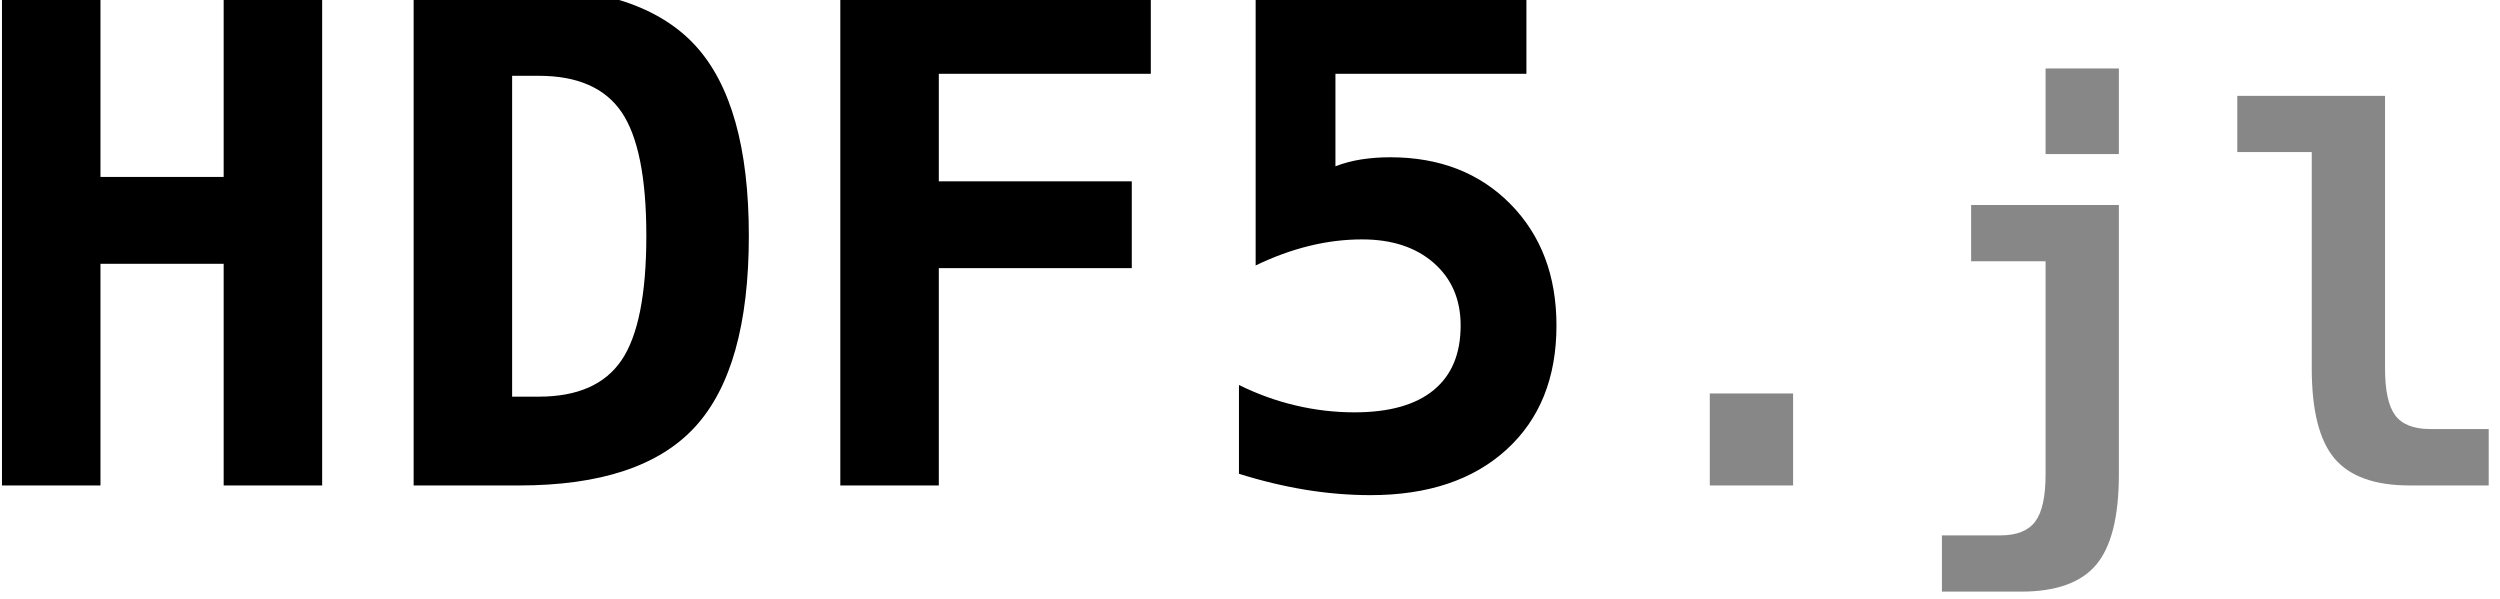
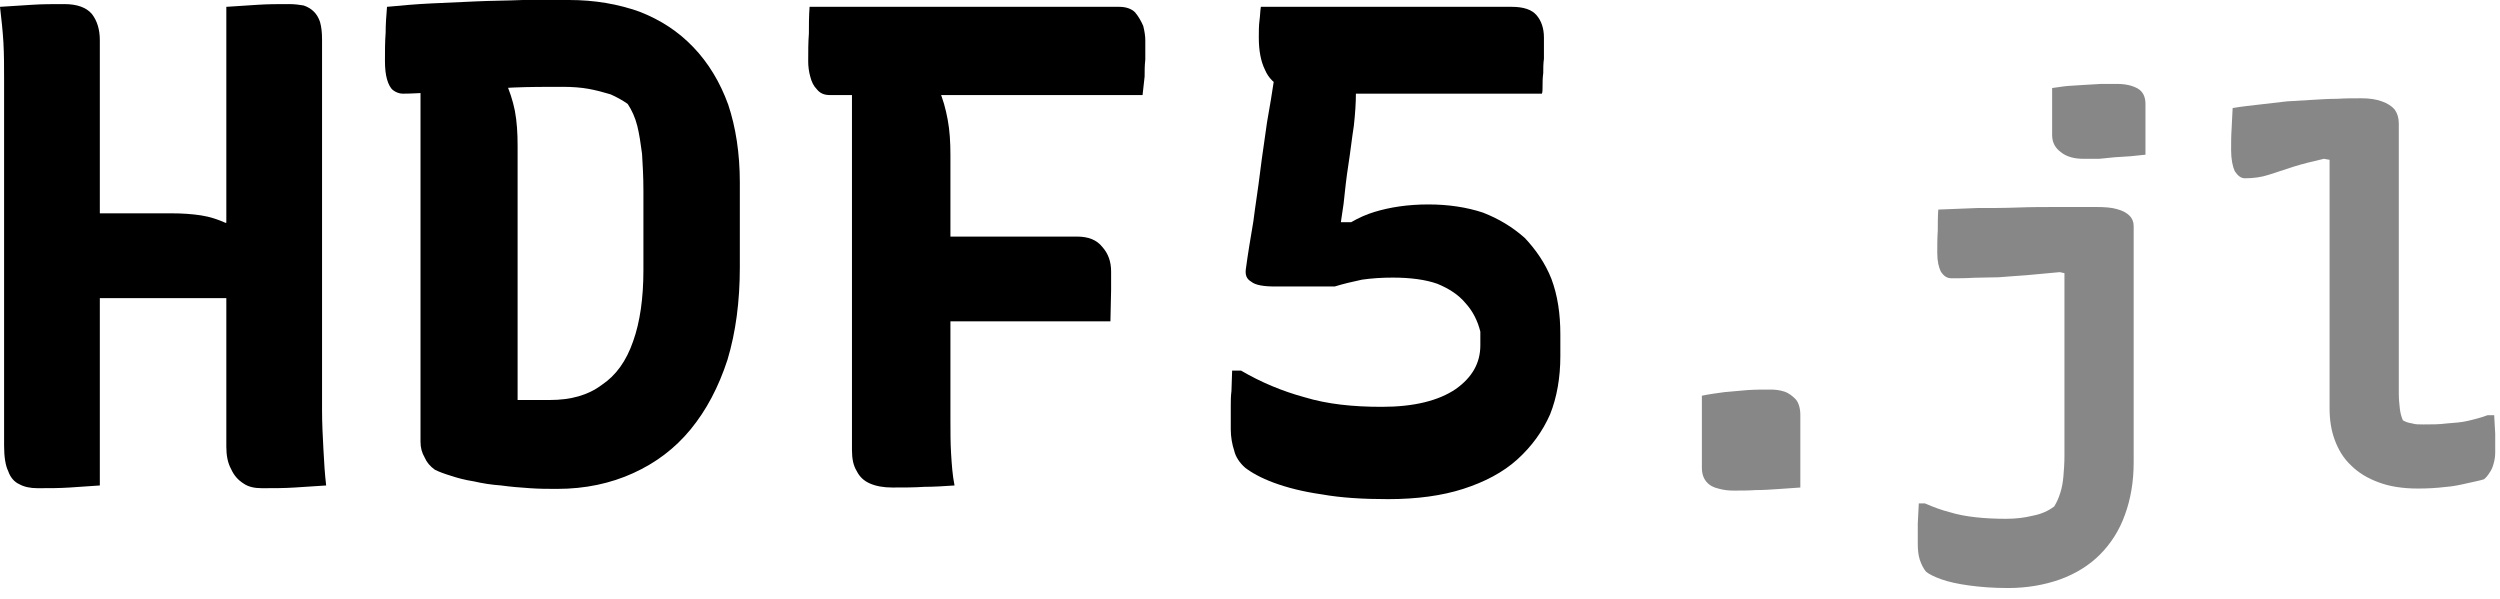
<svg xmlns="http://www.w3.org/2000/svg" width="100%" height="100%" viewBox="0 0 234 56" version="1.1" xml:space="preserve" style="fill-rule:evenodd;clip-rule:evenodd;stroke-linejoin:round;stroke-miterlimit:2;">
  <g transform="matrix(1,0,0,1,-283.224,-272.48)">
    <g transform="matrix(1,0,0,1,110.991,75.1416)">
-       <text x="168.137px" y="242.778px" style="font-family:'RecMono-SemiCasualBold', 'Rec Mono SemiCasual', monospace;font-weight:700;font-size:64px;">HDF5</text>
-       <text x="321.737px" y="242.778px" style="font-family:'RecMono-SemiCasualBold', 'Rec Mono SemiCasual', monospace;font-weight:700;font-size:48px;fill:rgb(135,135,135);">.jl</text>
+       <g transform="matrix(64,0,0,64,168.137,242.778)">
+         <path d="M0.064,-0.7C0.081,-0.701 0.096,-0.702 0.111,-0.703C0.126,-0.704 0.141,-0.704 0.158,-0.704C0.177,-0.704 0.19,-0.699 0.198,-0.69C0.206,-0.68 0.21,-0.667 0.21,-0.651L0.21,0C0.195,0.001 0.18,0.002 0.166,0.003C0.151,0.004 0.136,0.004 0.119,0.004C0.108,0.004 0.099,0.002 0.092,-0.002C0.085,-0.005 0.079,-0.012 0.076,-0.021C0.072,-0.029 0.07,-0.042 0.07,-0.058L0.07,-0.592C0.07,-0.611 0.07,-0.63 0.069,-0.648C0.068,-0.665 0.066,-0.683 0.064,-0.7ZM0.077,-0.398L0.315,-0.398C0.33,-0.398 0.345,-0.397 0.358,-0.395C0.371,-0.393 0.383,-0.389 0.394,-0.384L0.428,-0.396L0.442,-0.274L0.109,-0.274C0.102,-0.274 0.097,-0.275 0.093,-0.278C0.089,-0.28 0.086,-0.283 0.084,-0.289C0.081,-0.294 0.08,-0.3 0.079,-0.307C0.078,-0.314 0.077,-0.322 0.077,-0.331L0.077,-0.398ZM0.541,0C0.525,0.001 0.51,0.002 0.495,0.003C0.48,0.004 0.464,0.004 0.447,0.004C0.436,0.004 0.427,0.002 0.42,-0.003C0.412,-0.008 0.406,-0.015 0.402,-0.024C0.397,-0.033 0.395,-0.044 0.395,-0.057L0.395,-0.7C0.411,-0.701 0.426,-0.702 0.441,-0.703C0.456,-0.704 0.471,-0.704 0.487,-0.704C0.495,-0.704 0.502,-0.703 0.508,-0.702C0.514,-0.7 0.519,-0.697 0.523,-0.693C0.527,-0.689 0.53,-0.684 0.532,-0.678C0.534,-0.671 0.535,-0.663 0.535,-0.652L0.535,-0.11C0.535,-0.091 0.536,-0.072 0.537,-0.053C0.538,-0.034 0.539,-0.017 0.541,0Z" style="fill-rule:nonzero;" />
+       </g>
+       <g transform="matrix(64,0,0,64,206.537,242.778)">
+         <path d="M0.546,-0.319C0.546,-0.269 0.54,-0.224 0.528,-0.184C0.515,-0.144 0.497,-0.11 0.474,-0.082C0.451,-0.054 0.423,-0.033 0.39,-0.018C0.357,-0.003 0.32,0.005 0.279,0.005C0.266,0.005 0.253,0.005 0.239,0.004C0.225,0.003 0.211,0.002 0.197,0C0.183,-0.001 0.17,-0.003 0.157,-0.006C0.144,-0.008 0.133,-0.011 0.124,-0.014C0.114,-0.017 0.106,-0.02 0.1,-0.023C0.093,-0.028 0.088,-0.034 0.085,-0.041C0.081,-0.048 0.079,-0.055 0.079,-0.064L0.079,-0.617L0.213,-0.617L0.203,-0.591C0.209,-0.578 0.214,-0.563 0.217,-0.548C0.22,-0.532 0.221,-0.515 0.221,-0.497L0.221,-0.125L0.268,-0.125C0.299,-0.125 0.324,-0.132 0.344,-0.147C0.365,-0.161 0.38,-0.182 0.39,-0.211C0.4,-0.239 0.405,-0.274 0.405,-0.315L0.405,-0.431C0.405,-0.451 0.404,-0.469 0.403,-0.485C0.401,-0.5 0.399,-0.514 0.396,-0.526C0.393,-0.538 0.388,-0.549 0.382,-0.558C0.375,-0.563 0.366,-0.568 0.357,-0.572C0.347,-0.575 0.336,-0.578 0.325,-0.58C0.314,-0.582 0.301,-0.583 0.287,-0.583C0.262,-0.583 0.238,-0.583 0.215,-0.582C0.192,-0.581 0.171,-0.579 0.152,-0.578C0.132,-0.577 0.114,-0.576 0.098,-0.575C0.081,-0.574 0.066,-0.573 0.053,-0.573C0.048,-0.573 0.043,-0.575 0.039,-0.578C0.035,-0.581 0.032,-0.587 0.03,-0.594C0.028,-0.601 0.027,-0.61 0.027,-0.621C0.027,-0.635 0.027,-0.649 0.028,-0.662C0.028,-0.675 0.029,-0.687 0.03,-0.7C0.051,-0.702 0.073,-0.704 0.095,-0.705C0.116,-0.706 0.138,-0.707 0.161,-0.708C0.183,-0.709 0.205,-0.709 0.229,-0.71C0.252,-0.71 0.274,-0.71 0.296,-0.71C0.334,-0.71 0.368,-0.704 0.399,-0.693C0.43,-0.681 0.456,-0.664 0.478,-0.641C0.5,-0.618 0.517,-0.59 0.529,-0.557C0.54,-0.524 0.546,-0.486 0.546,-0.443L0.546,-0.319Z" style="fill-rule:nonzero;" />
+       </g>
+       <g transform="matrix(64,0,0,64,244.937,242.778)">
+         <path d="M0.26,0C0.245,0.001 0.23,0.002 0.216,0.002C0.201,0.003 0.186,0.003 0.169,0.003C0.156,0.003 0.145,0.001 0.136,-0.003C0.127,-0.007 0.121,-0.013 0.117,-0.021C0.112,-0.029 0.11,-0.039 0.11,-0.052L0.11,-0.608L0.247,-0.608L0.237,-0.579C0.243,-0.566 0.247,-0.551 0.25,-0.535C0.253,-0.519 0.254,-0.502 0.254,-0.483L0.254,-0.096C0.254,-0.079 0.254,-0.062 0.255,-0.046C0.256,-0.03 0.257,-0.015 0.26,0ZM0.048,-0.7L0.501,-0.7C0.511,-0.7 0.519,-0.697 0.524,-0.692C0.529,-0.686 0.533,-0.679 0.536,-0.672C0.538,-0.664 0.539,-0.657 0.539,-0.651C0.539,-0.641 0.539,-0.632 0.539,-0.623C0.538,-0.614 0.538,-0.606 0.538,-0.598C0.537,-0.589 0.536,-0.58 0.535,-0.571L0.077,-0.571C0.069,-0.571 0.063,-0.574 0.059,-0.579C0.054,-0.584 0.051,-0.59 0.049,-0.598C0.047,-0.605 0.046,-0.613 0.046,-0.62C0.046,-0.635 0.046,-0.648 0.047,-0.661C0.047,-0.673 0.047,-0.686 0.048,-0.7ZM0.193,-0.364L0.439,-0.364C0.456,-0.364 0.468,-0.359 0.476,-0.349C0.485,-0.339 0.489,-0.327 0.489,-0.313L0.489,-0.286L0.488,-0.24L0.193,-0.24L0.193,-0.364Z" style="fill-rule:nonzero;" />
+       </g>
+       <g transform="matrix(64,0,0,64,283.337,242.778)">
+         <path d="M0.108,-0.7L0.475,-0.7C0.492,-0.7 0.504,-0.696 0.511,-0.688C0.518,-0.68 0.522,-0.669 0.522,-0.655L0.522,-0.643C0.522,-0.637 0.522,-0.63 0.522,-0.624C0.521,-0.617 0.521,-0.61 0.521,-0.603C0.52,-0.596 0.52,-0.589 0.52,-0.584C0.52,-0.579 0.52,-0.575 0.519,-0.573L0.185,-0.573C0.167,-0.573 0.152,-0.576 0.14,-0.582C0.128,-0.587 0.119,-0.596 0.114,-0.608C0.108,-0.62 0.105,-0.636 0.105,-0.655C0.105,-0.664 0.105,-0.672 0.106,-0.68C0.107,-0.687 0.107,-0.694 0.108,-0.7ZM0.138,-0.657L0.25,-0.657L0.242,-0.608C0.245,-0.597 0.247,-0.586 0.247,-0.573C0.247,-0.56 0.246,-0.544 0.244,-0.526C0.241,-0.507 0.239,-0.488 0.236,-0.469C0.233,-0.45 0.231,-0.431 0.229,-0.412C0.226,-0.393 0.224,-0.376 0.221,-0.36L0.198,-0.385L0.265,-0.385L0.208,-0.362C0.229,-0.38 0.251,-0.393 0.274,-0.4C0.297,-0.407 0.323,-0.411 0.353,-0.411C0.382,-0.411 0.409,-0.407 0.433,-0.399C0.456,-0.39 0.476,-0.378 0.494,-0.362C0.51,-0.345 0.524,-0.325 0.533,-0.302C0.542,-0.278 0.546,-0.251 0.546,-0.221L0.546,-0.189C0.546,-0.158 0.541,-0.129 0.531,-0.104C0.52,-0.079 0.504,-0.057 0.483,-0.038C0.462,-0.019 0.435,-0.005 0.404,0.005C0.373,0.015 0.336,0.02 0.294,0.02C0.257,0.02 0.225,0.018 0.197,0.013C0.169,0.009 0.146,0.003 0.127,-0.004C0.108,-0.011 0.094,-0.019 0.085,-0.026C0.077,-0.033 0.071,-0.042 0.069,-0.051C0.066,-0.06 0.064,-0.071 0.064,-0.082L0.064,-0.116C0.064,-0.123 0.064,-0.131 0.065,-0.138L0.066,-0.168L0.079,-0.168C0.108,-0.151 0.139,-0.138 0.172,-0.129C0.205,-0.119 0.242,-0.115 0.285,-0.115C0.332,-0.115 0.368,-0.124 0.393,-0.141C0.417,-0.158 0.429,-0.179 0.429,-0.205L0.429,-0.225C0.425,-0.241 0.418,-0.255 0.407,-0.267C0.397,-0.279 0.383,-0.288 0.366,-0.295C0.349,-0.301 0.327,-0.304 0.301,-0.304C0.285,-0.304 0.27,-0.303 0.256,-0.301C0.242,-0.298 0.229,-0.295 0.216,-0.291L0.129,-0.291C0.112,-0.291 0.1,-0.293 0.094,-0.298C0.087,-0.302 0.085,-0.308 0.086,-0.316C0.089,-0.339 0.093,-0.362 0.097,-0.386C0.1,-0.41 0.104,-0.434 0.107,-0.459C0.11,-0.484 0.114,-0.508 0.117,-0.531C0.121,-0.554 0.125,-0.577 0.128,-0.598C0.131,-0.619 0.134,-0.639 0.138,-0.657Z" style="fill-rule:nonzero;" />
+       </g>
+       <g transform="matrix(48,0,0,48,321.737,242.778)">
+         <path d="M0.396,0.004C0.382,0.005 0.368,0.006 0.353,0.007C0.338,0.008 0.324,0.009 0.309,0.009C0.294,0.01 0.28,0.01 0.266,0.01C0.256,0.01 0.246,0.009 0.236,0.006C0.227,0.004 0.219,0 0.213,-0.007C0.207,-0.014 0.204,-0.023 0.204,-0.035L0.204,-0.175C0.218,-0.178 0.233,-0.18 0.248,-0.182C0.263,-0.183 0.278,-0.185 0.293,-0.186C0.308,-0.187 0.323,-0.187 0.338,-0.187C0.347,-0.187 0.356,-0.186 0.365,-0.183C0.374,-0.18 0.381,-0.174 0.387,-0.168C0.393,-0.161 0.396,-0.15 0.396,-0.137L0.396,0.004Z" style="fill:rgb(135,135,135);fill-rule:nonzero;" />
+       </g>
+       <g transform="matrix(48,0,0,48,350.537,242.778)">
+         <path d="M0.373,-0.543C0.389,-0.543 0.403,-0.542 0.413,-0.539C0.425,-0.536 0.433,-0.531 0.438,-0.526C0.443,-0.521 0.446,-0.514 0.446,-0.506L0.446,-0.045C0.446,-0.007 0.44,0.027 0.429,0.057C0.418,0.088 0.401,0.114 0.38,0.135C0.359,0.156 0.333,0.172 0.303,0.183C0.272,0.194 0.238,0.2 0.201,0.2C0.172,0.2 0.147,0.198 0.125,0.195C0.103,0.192 0.085,0.188 0.071,0.183C0.057,0.178 0.047,0.173 0.041,0.168C0.036,0.162 0.032,0.154 0.029,0.145C0.026,0.136 0.025,0.125 0.025,0.114C0.025,0.101 0.025,0.087 0.025,0.074C0.026,0.061 0.026,0.048 0.027,0.035L0.039,0.035C0.055,0.042 0.071,0.048 0.087,0.052C0.103,0.057 0.12,0.06 0.138,0.062C0.156,0.064 0.176,0.065 0.197,0.065C0.216,0.065 0.233,0.063 0.249,0.059C0.265,0.056 0.279,0.05 0.291,0.041C0.296,0.033 0.3,0.024 0.303,0.014C0.306,0.005 0.308,-0.006 0.309,-0.018C0.31,-0.03 0.311,-0.043 0.311,-0.058L0.311,-0.414L0.302,-0.416C0.279,-0.414 0.257,-0.412 0.237,-0.41C0.218,-0.409 0.2,-0.407 0.183,-0.406C0.166,-0.406 0.149,-0.405 0.134,-0.405C0.119,-0.404 0.104,-0.404 0.091,-0.404C0.082,-0.404 0.076,-0.408 0.07,-0.417C0.066,-0.425 0.063,-0.437 0.063,-0.453C0.063,-0.468 0.063,-0.483 0.064,-0.497C0.064,-0.511 0.064,-0.525 0.065,-0.538C0.089,-0.539 0.114,-0.54 0.141,-0.541C0.167,-0.541 0.193,-0.541 0.22,-0.542C0.246,-0.543 0.272,-0.543 0.299,-0.543L0.373,-0.543ZM0.287,-0.775C0.296,-0.776 0.306,-0.778 0.317,-0.779C0.327,-0.78 0.338,-0.78 0.348,-0.781C0.36,-0.782 0.371,-0.782 0.382,-0.783C0.393,-0.783 0.403,-0.783 0.414,-0.783C0.43,-0.783 0.443,-0.78 0.454,-0.774C0.464,-0.768 0.469,-0.758 0.469,-0.744L0.469,-0.645C0.46,-0.644 0.45,-0.643 0.44,-0.642C0.43,-0.641 0.42,-0.641 0.409,-0.64C0.399,-0.639 0.389,-0.638 0.379,-0.637C0.368,-0.637 0.358,-0.637 0.348,-0.637C0.33,-0.637 0.315,-0.641 0.304,-0.65C0.293,-0.658 0.287,-0.669 0.287,-0.683L0.287,-0.775Z" style="fill:rgb(135,135,135);fill-rule:nonzero;" />
+       </g>
+       <g transform="matrix(48,0,0,48,379.337,242.778)">
+         <path d="M0.039,-0.736C0.057,-0.739 0.075,-0.741 0.093,-0.743C0.11,-0.745 0.128,-0.747 0.145,-0.749C0.162,-0.75 0.178,-0.751 0.195,-0.752C0.211,-0.753 0.227,-0.754 0.243,-0.754C0.259,-0.755 0.275,-0.755 0.29,-0.755C0.306,-0.755 0.319,-0.753 0.33,-0.749C0.341,-0.745 0.349,-0.74 0.355,-0.733C0.36,-0.726 0.363,-0.717 0.363,-0.706L0.363,-0.179C0.363,-0.168 0.364,-0.159 0.365,-0.15C0.366,-0.141 0.368,-0.134 0.371,-0.127C0.376,-0.124 0.382,-0.122 0.389,-0.121C0.395,-0.119 0.402,-0.119 0.411,-0.119C0.427,-0.119 0.442,-0.119 0.457,-0.121C0.471,-0.122 0.485,-0.123 0.498,-0.126C0.51,-0.129 0.523,-0.132 0.536,-0.137L0.549,-0.137C0.55,-0.125 0.55,-0.113 0.551,-0.101C0.551,-0.089 0.551,-0.077 0.551,-0.065C0.551,-0.057 0.55,-0.05 0.548,-0.043C0.546,-0.035 0.543,-0.029 0.54,-0.025C0.537,-0.02 0.533,-0.015 0.529,-0.012C0.519,-0.009 0.508,-0.007 0.495,-0.004C0.482,-0.001 0.468,0.002 0.453,0.003C0.437,0.005 0.419,0.006 0.4,0.006C0.371,0.006 0.345,0.002 0.324,-0.006C0.302,-0.014 0.284,-0.025 0.27,-0.039C0.255,-0.053 0.245,-0.07 0.238,-0.089C0.231,-0.108 0.228,-0.128 0.228,-0.151L0.228,-0.635L0.217,-0.637C0.195,-0.632 0.175,-0.627 0.159,-0.622C0.141,-0.616 0.125,-0.611 0.11,-0.606C0.095,-0.601 0.079,-0.599 0.063,-0.599C0.055,-0.599 0.049,-0.604 0.043,-0.613C0.039,-0.622 0.036,-0.636 0.036,-0.654C0.036,-0.668 0.036,-0.682 0.037,-0.696C0.038,-0.71 0.038,-0.723 0.039,-0.736Z" style="fill:rgb(135,135,135);fill-rule:nonzero;" />
+       </g>
    </g>
  </g>
</svg>
